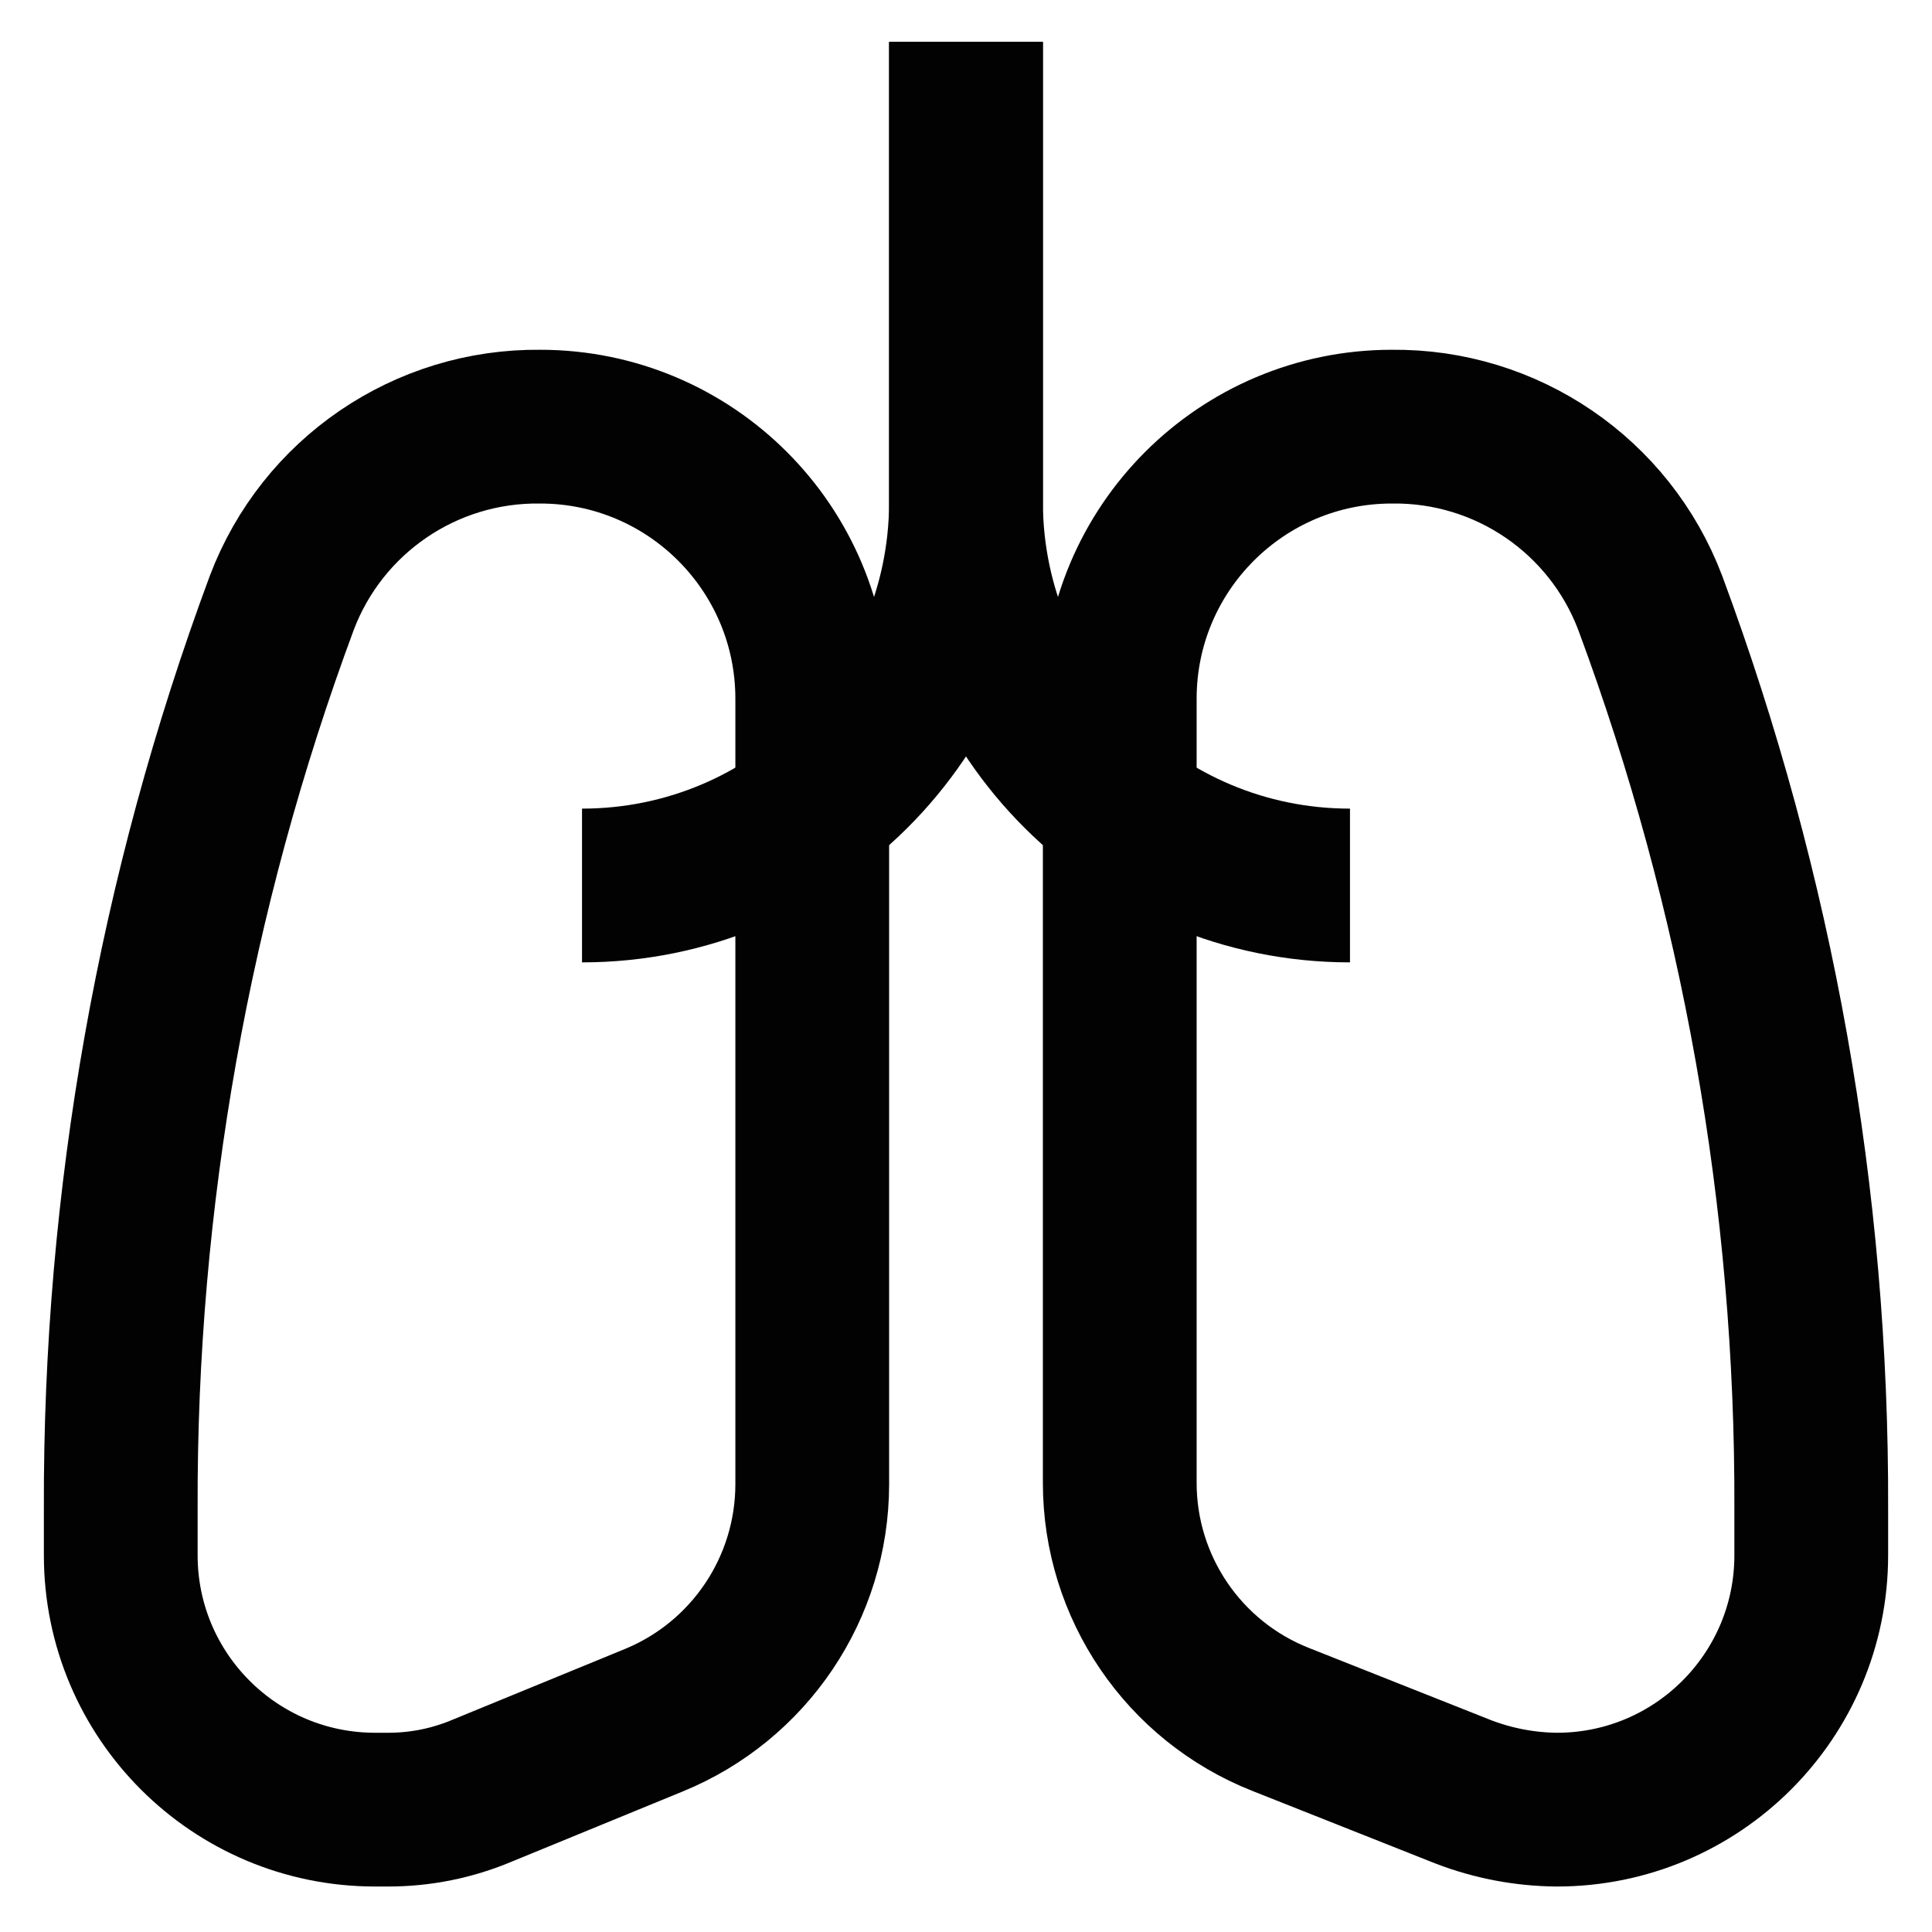
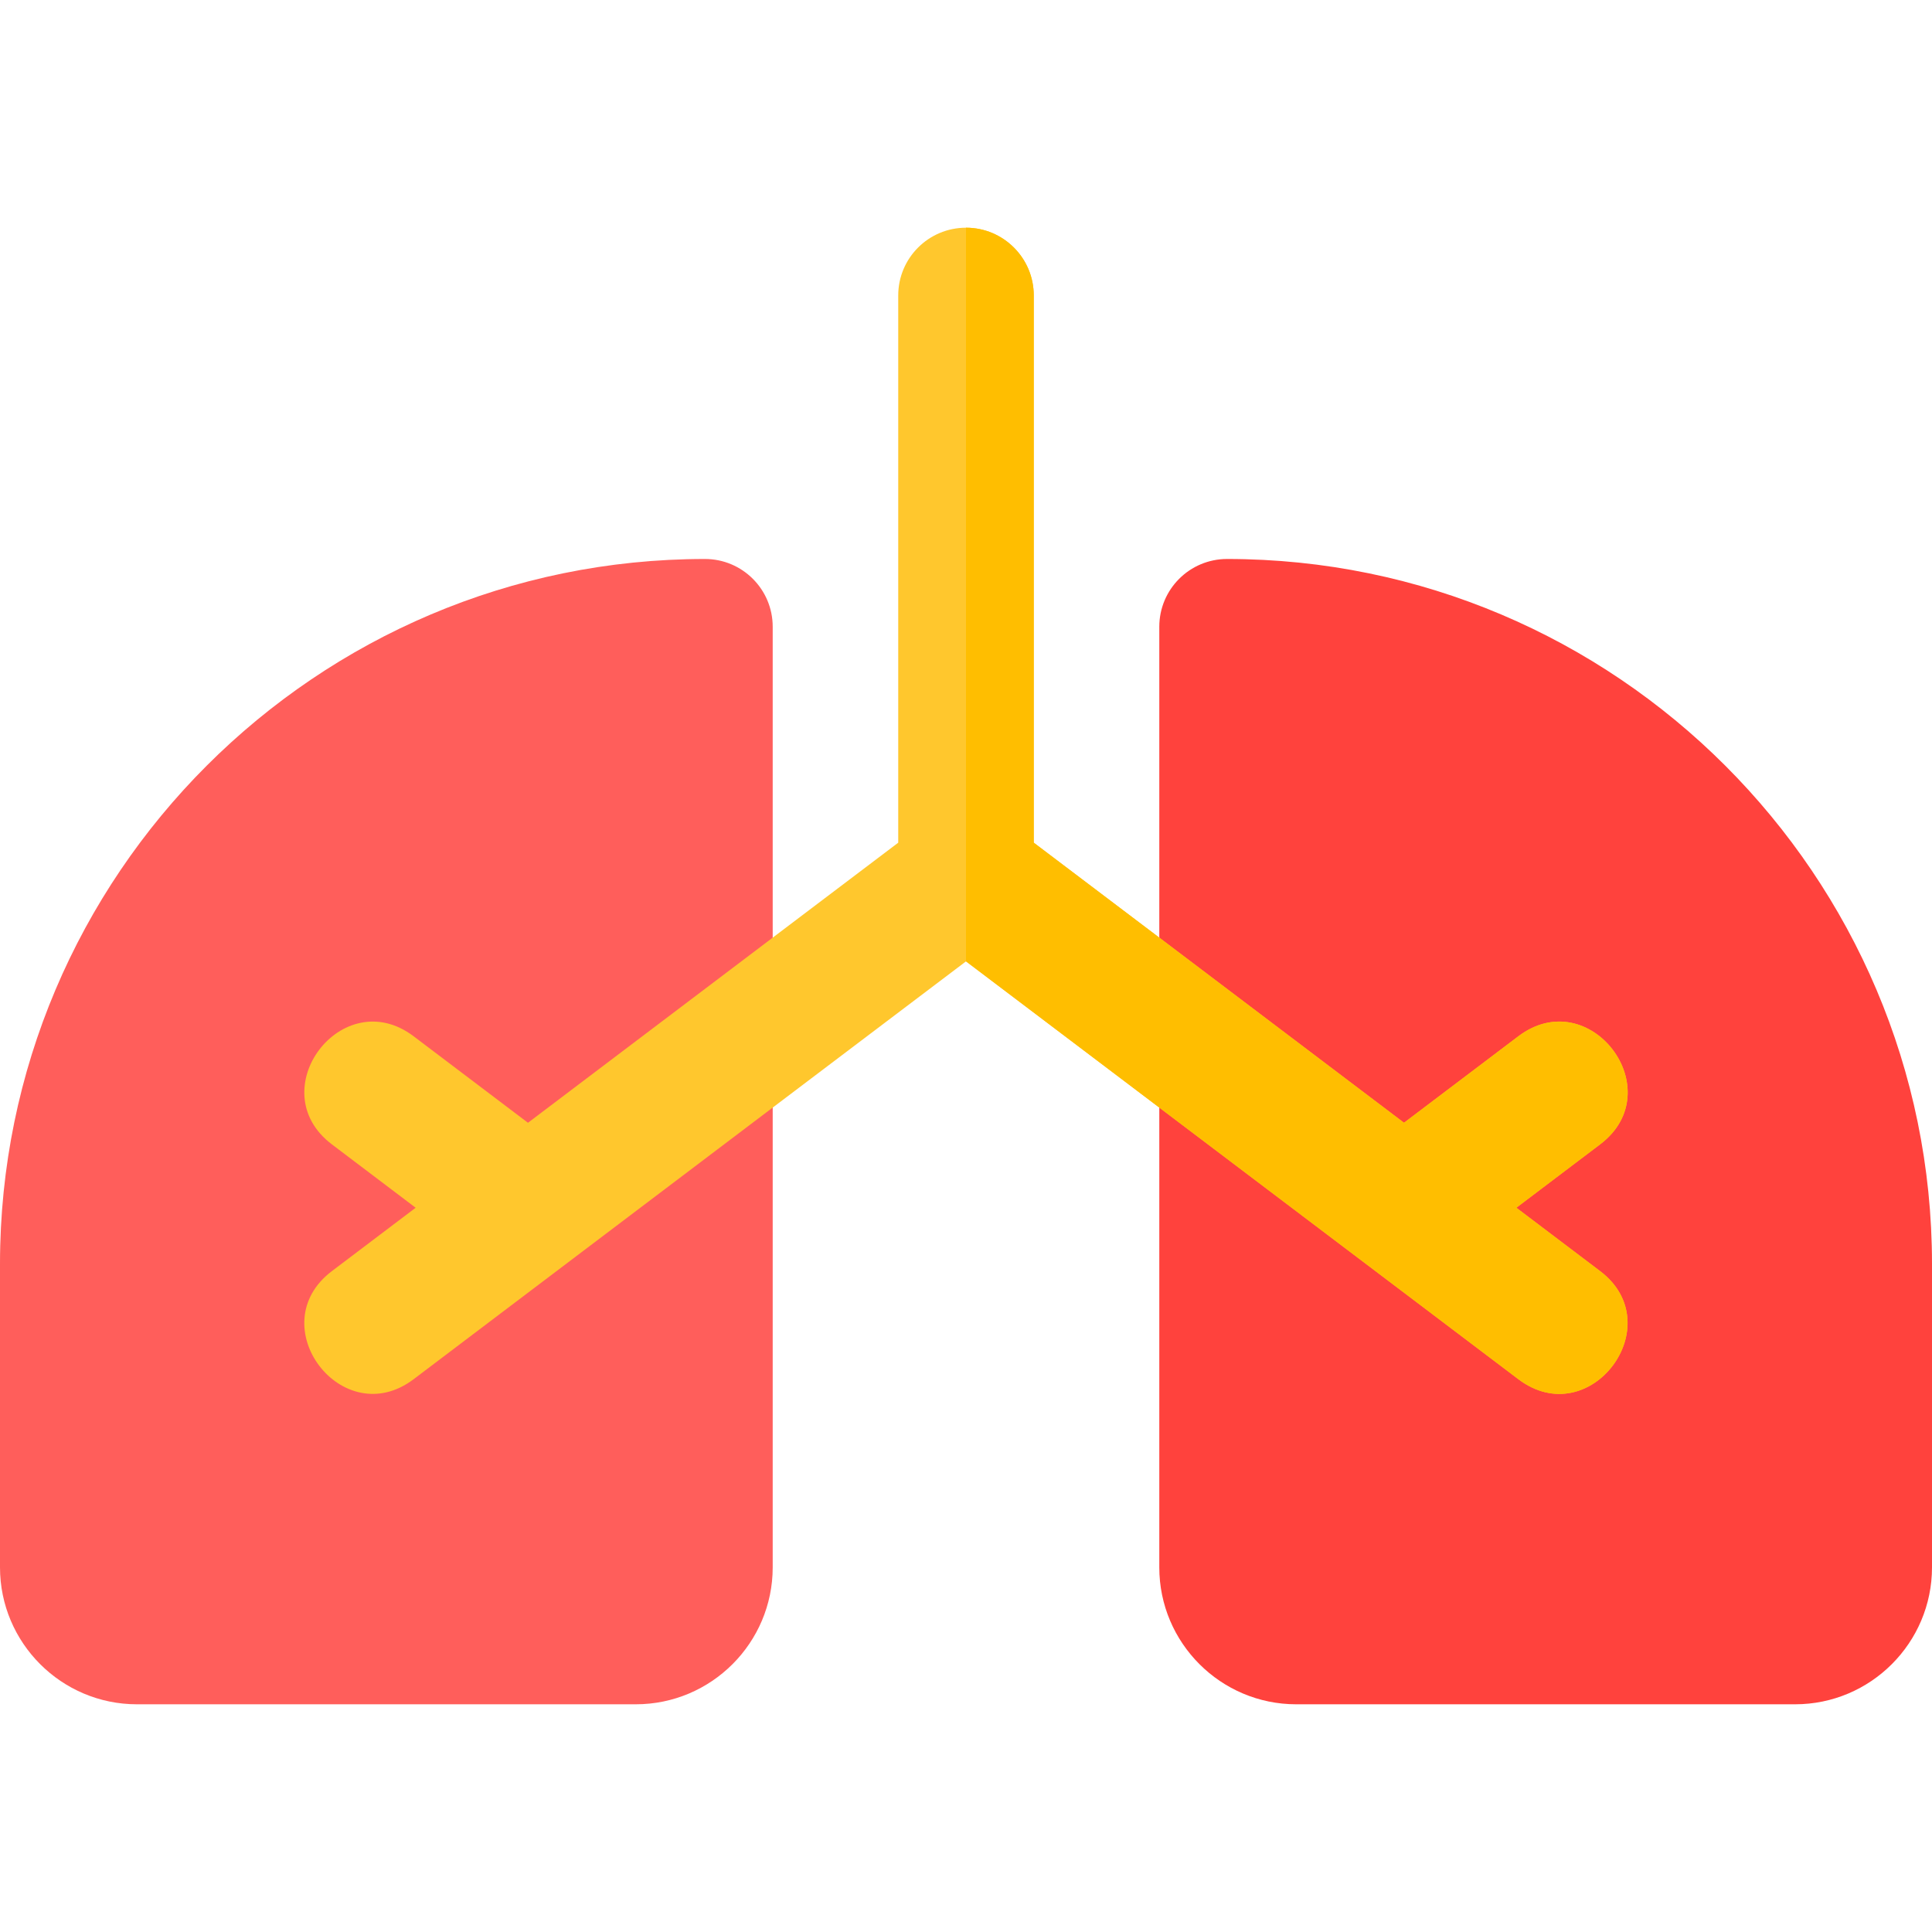
- <svg xmlns="http://www.w3.org/2000/svg" width="50px" height="50px" viewBox="0 0 24 24">
-   <defs>
-     <style>.cls-1{fill:none;stroke:#020202;stroke-miterlimit:10;stroke-width:1.91px;}</style>
-   </defs>
-   <g id="lungs">
-     <path class="cls-1" d="M8.12,21.37,6,22.24a3,3,0,0,1-1.19.24H4.66A3.16,3.16,0,0,1,1.5,19.32v-.58a32,32,0,0,1,2-11.25h0A3.39,3.39,0,0,1,6.71,5.3h0a3.38,3.38,0,0,1,3.38,3.38v9.76A3.17,3.17,0,0,1,8.12,21.37Z" />
-     <path class="cls-1" d="M15.91,21.36l2.27.9a3.32,3.32,0,0,0,1.16.22h0a3.16,3.16,0,0,0,3.16-3.16v-.58a32,32,0,0,0-2-11.25h0A3.39,3.39,0,0,0,17.29,5.3h0a3.38,3.38,0,0,0-3.38,3.38v9.74A3.16,3.16,0,0,0,15.91,21.36Z" />
-     <path class="cls-1" d="M7.23,11h0A4.77,4.77,0,0,0,12,6.25V.52" />
-     <path class="cls-1" d="M16.77,11h0A4.77,4.77,0,0,1,12,6.25V.52" />
-   </g>
+ <svg xmlns="http://www.w3.org/2000/svg" height="40px" width="40px" version="1.1" id="Layer_1" viewBox="0 0 512 512" xml:space="preserve">
+   <path style="fill:#FF5E5B;" d="M168.489,451.654H36.285C16.277,451.654,0,435.376,0,415.368v-80.416  c0-103.012,83.804-186.816,186.816-186.816c9.918,0,17.958,8.041,17.958,17.958v249.274  C204.774,435.376,188.497,451.654,168.489,451.654z" />
+   <path style="fill:#FF423D;" d="M475.715,451.654H343.511c-20.008,0-36.285-16.277-36.285-36.285V166.094  c0-9.918,8.041-17.958,17.958-17.958C428.195,148.136,512,231.942,512,334.952v80.416C512,435.376,495.723,451.654,475.715,451.654z  " />
+   <path style="fill:#FFC72D;" d="M424.039,336.852l-22.193-16.789l22.193-16.789c18.958-14.342-2.754-42.956-21.669-28.645  l-30.292,22.915l-98.121-74.227V78.304c0-9.918-8.041-17.958-17.958-17.958s-17.958,8.041-17.958,17.958v145.015l-98.121,74.227  l-30.291-22.915c-18.92-14.314-40.618,14.309-21.669,28.645l22.193,16.789L87.96,336.853c-18.959,14.343,2.752,42.954,21.669,28.645  L256,254.772l146.371,110.726C421.341,379.848,442.903,351.123,424.039,336.852z" />
+   <path style="fill:#FFBE00;" d="M424.039,336.852l-22.193-16.789l22.193-16.789c18.958-14.342-2.754-42.956-21.669-28.645  l-30.292,22.915l-98.121-74.227V78.304c0-9.918-8.041-17.958-17.958-17.958V254.77L402.37,365.497  C421.341,379.848,442.903,351.123,424.039,336.852z" />
</svg>
